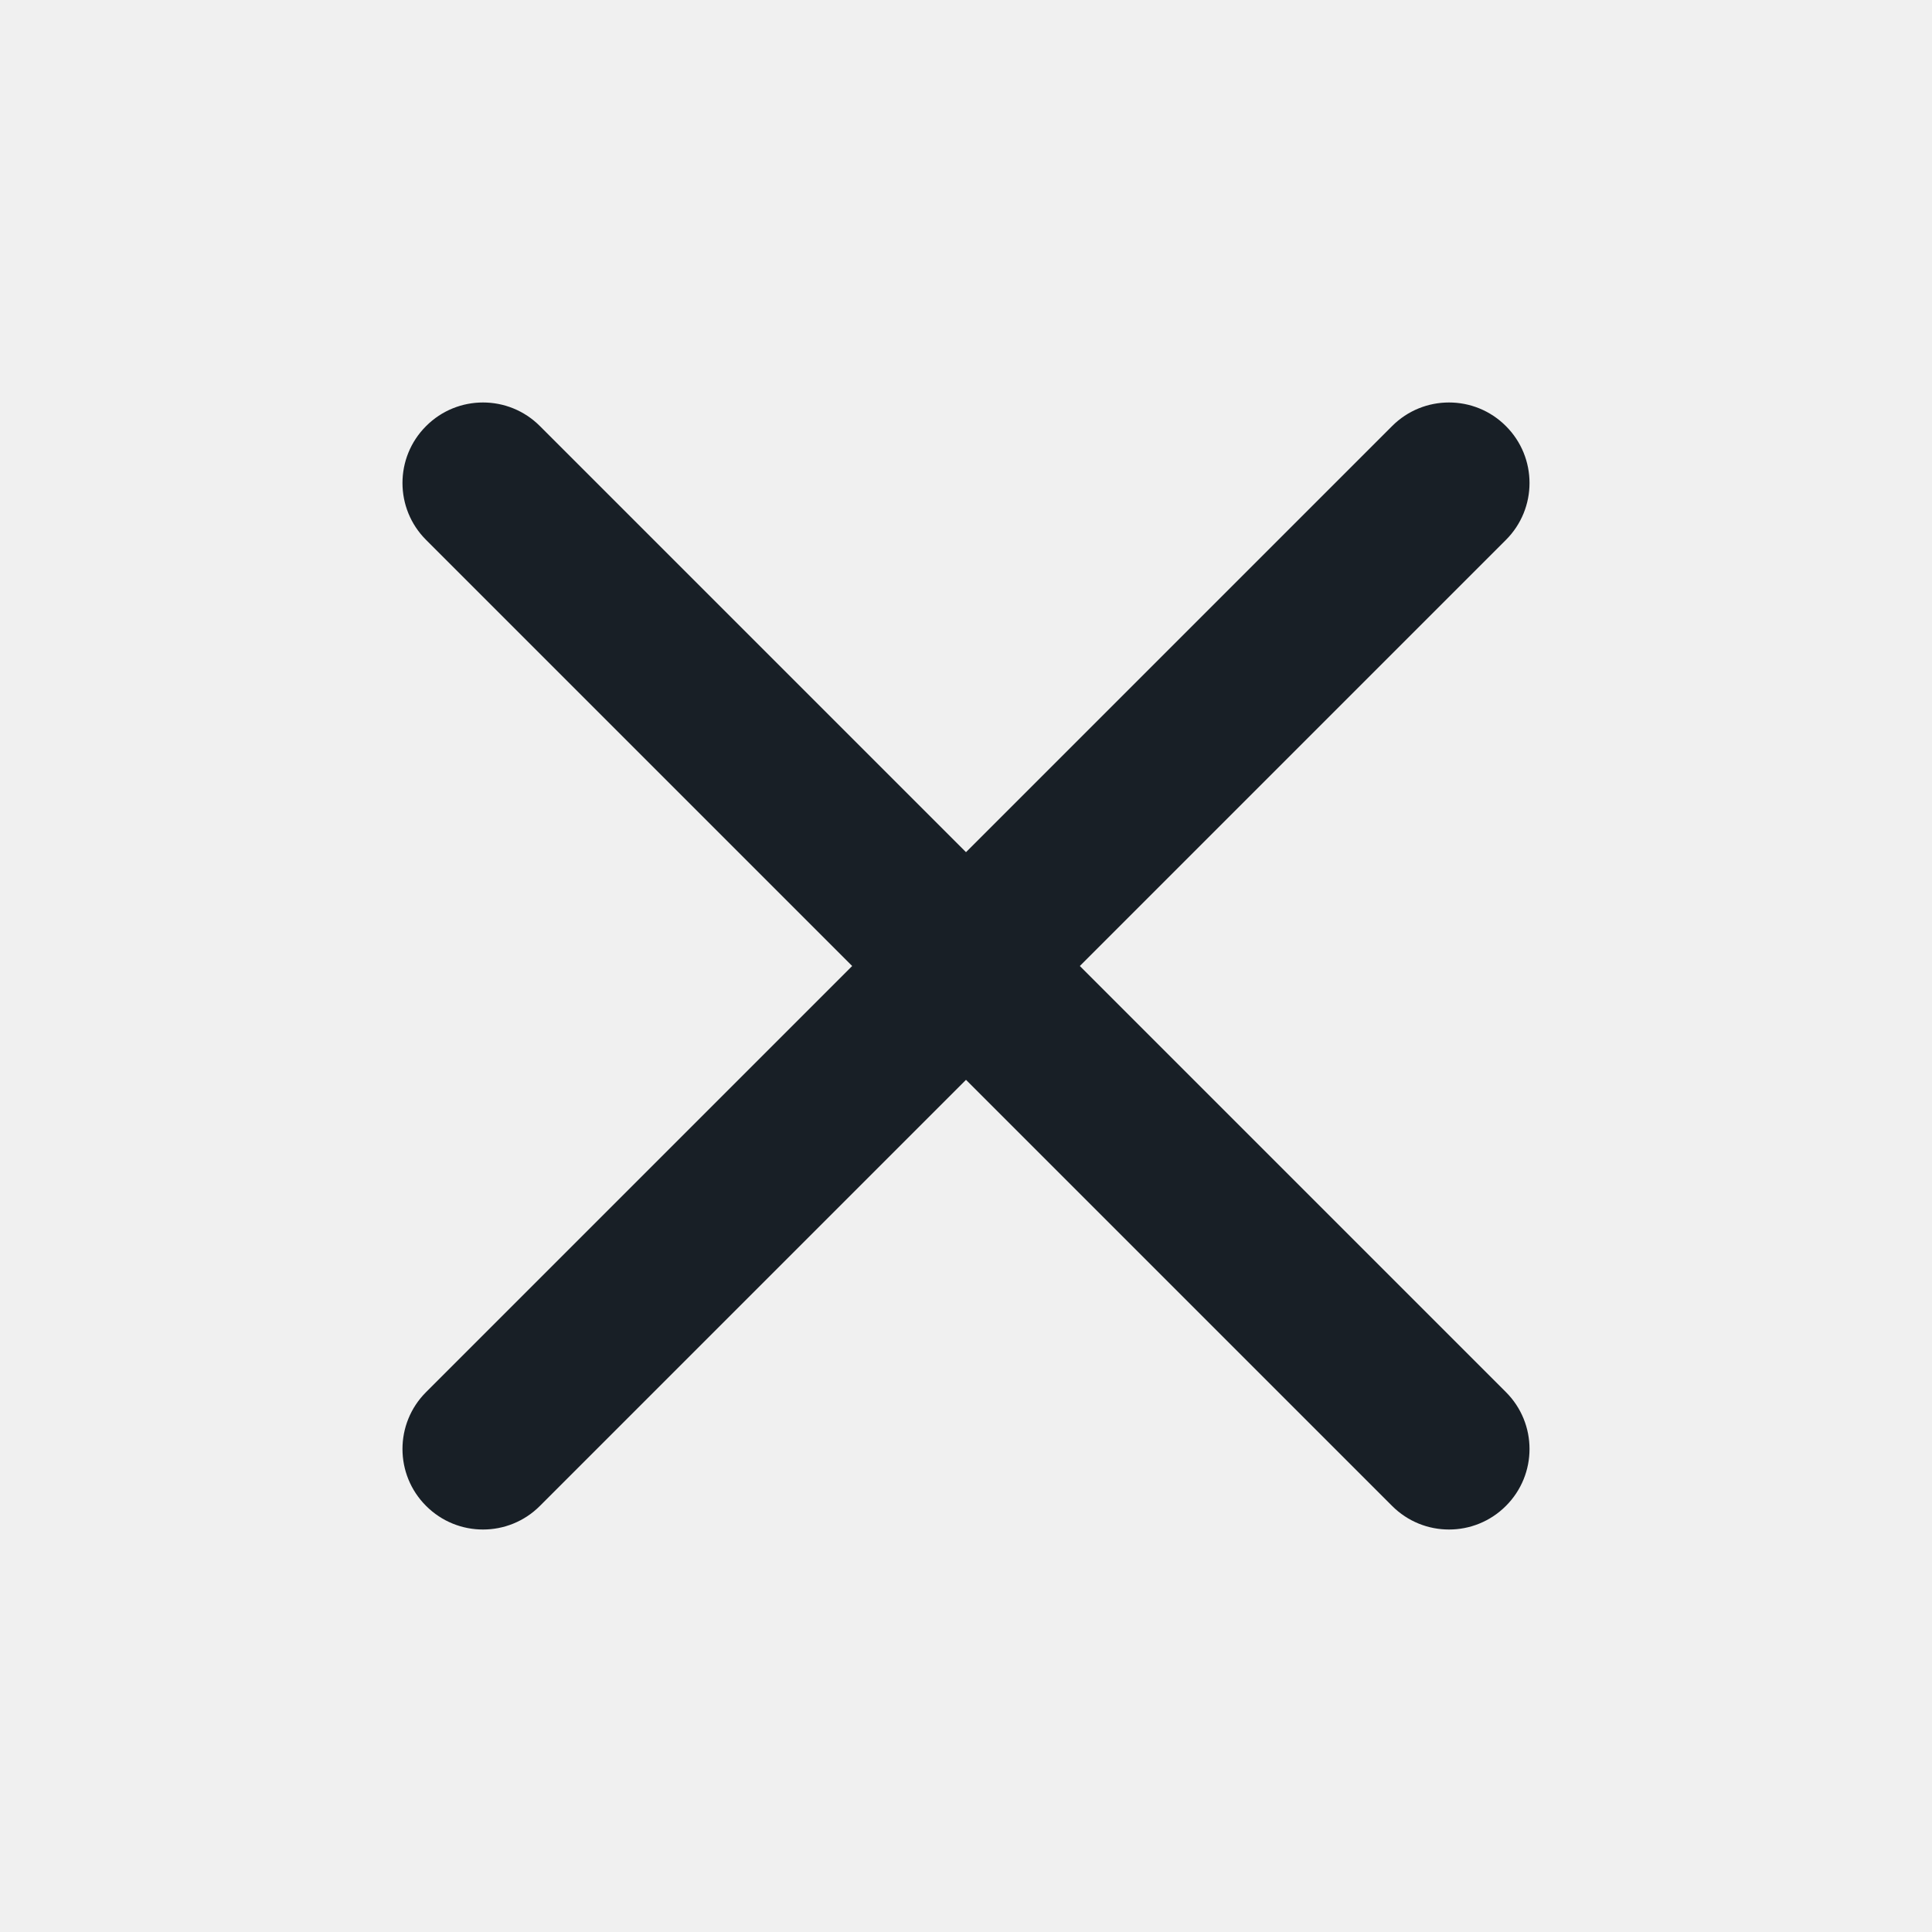
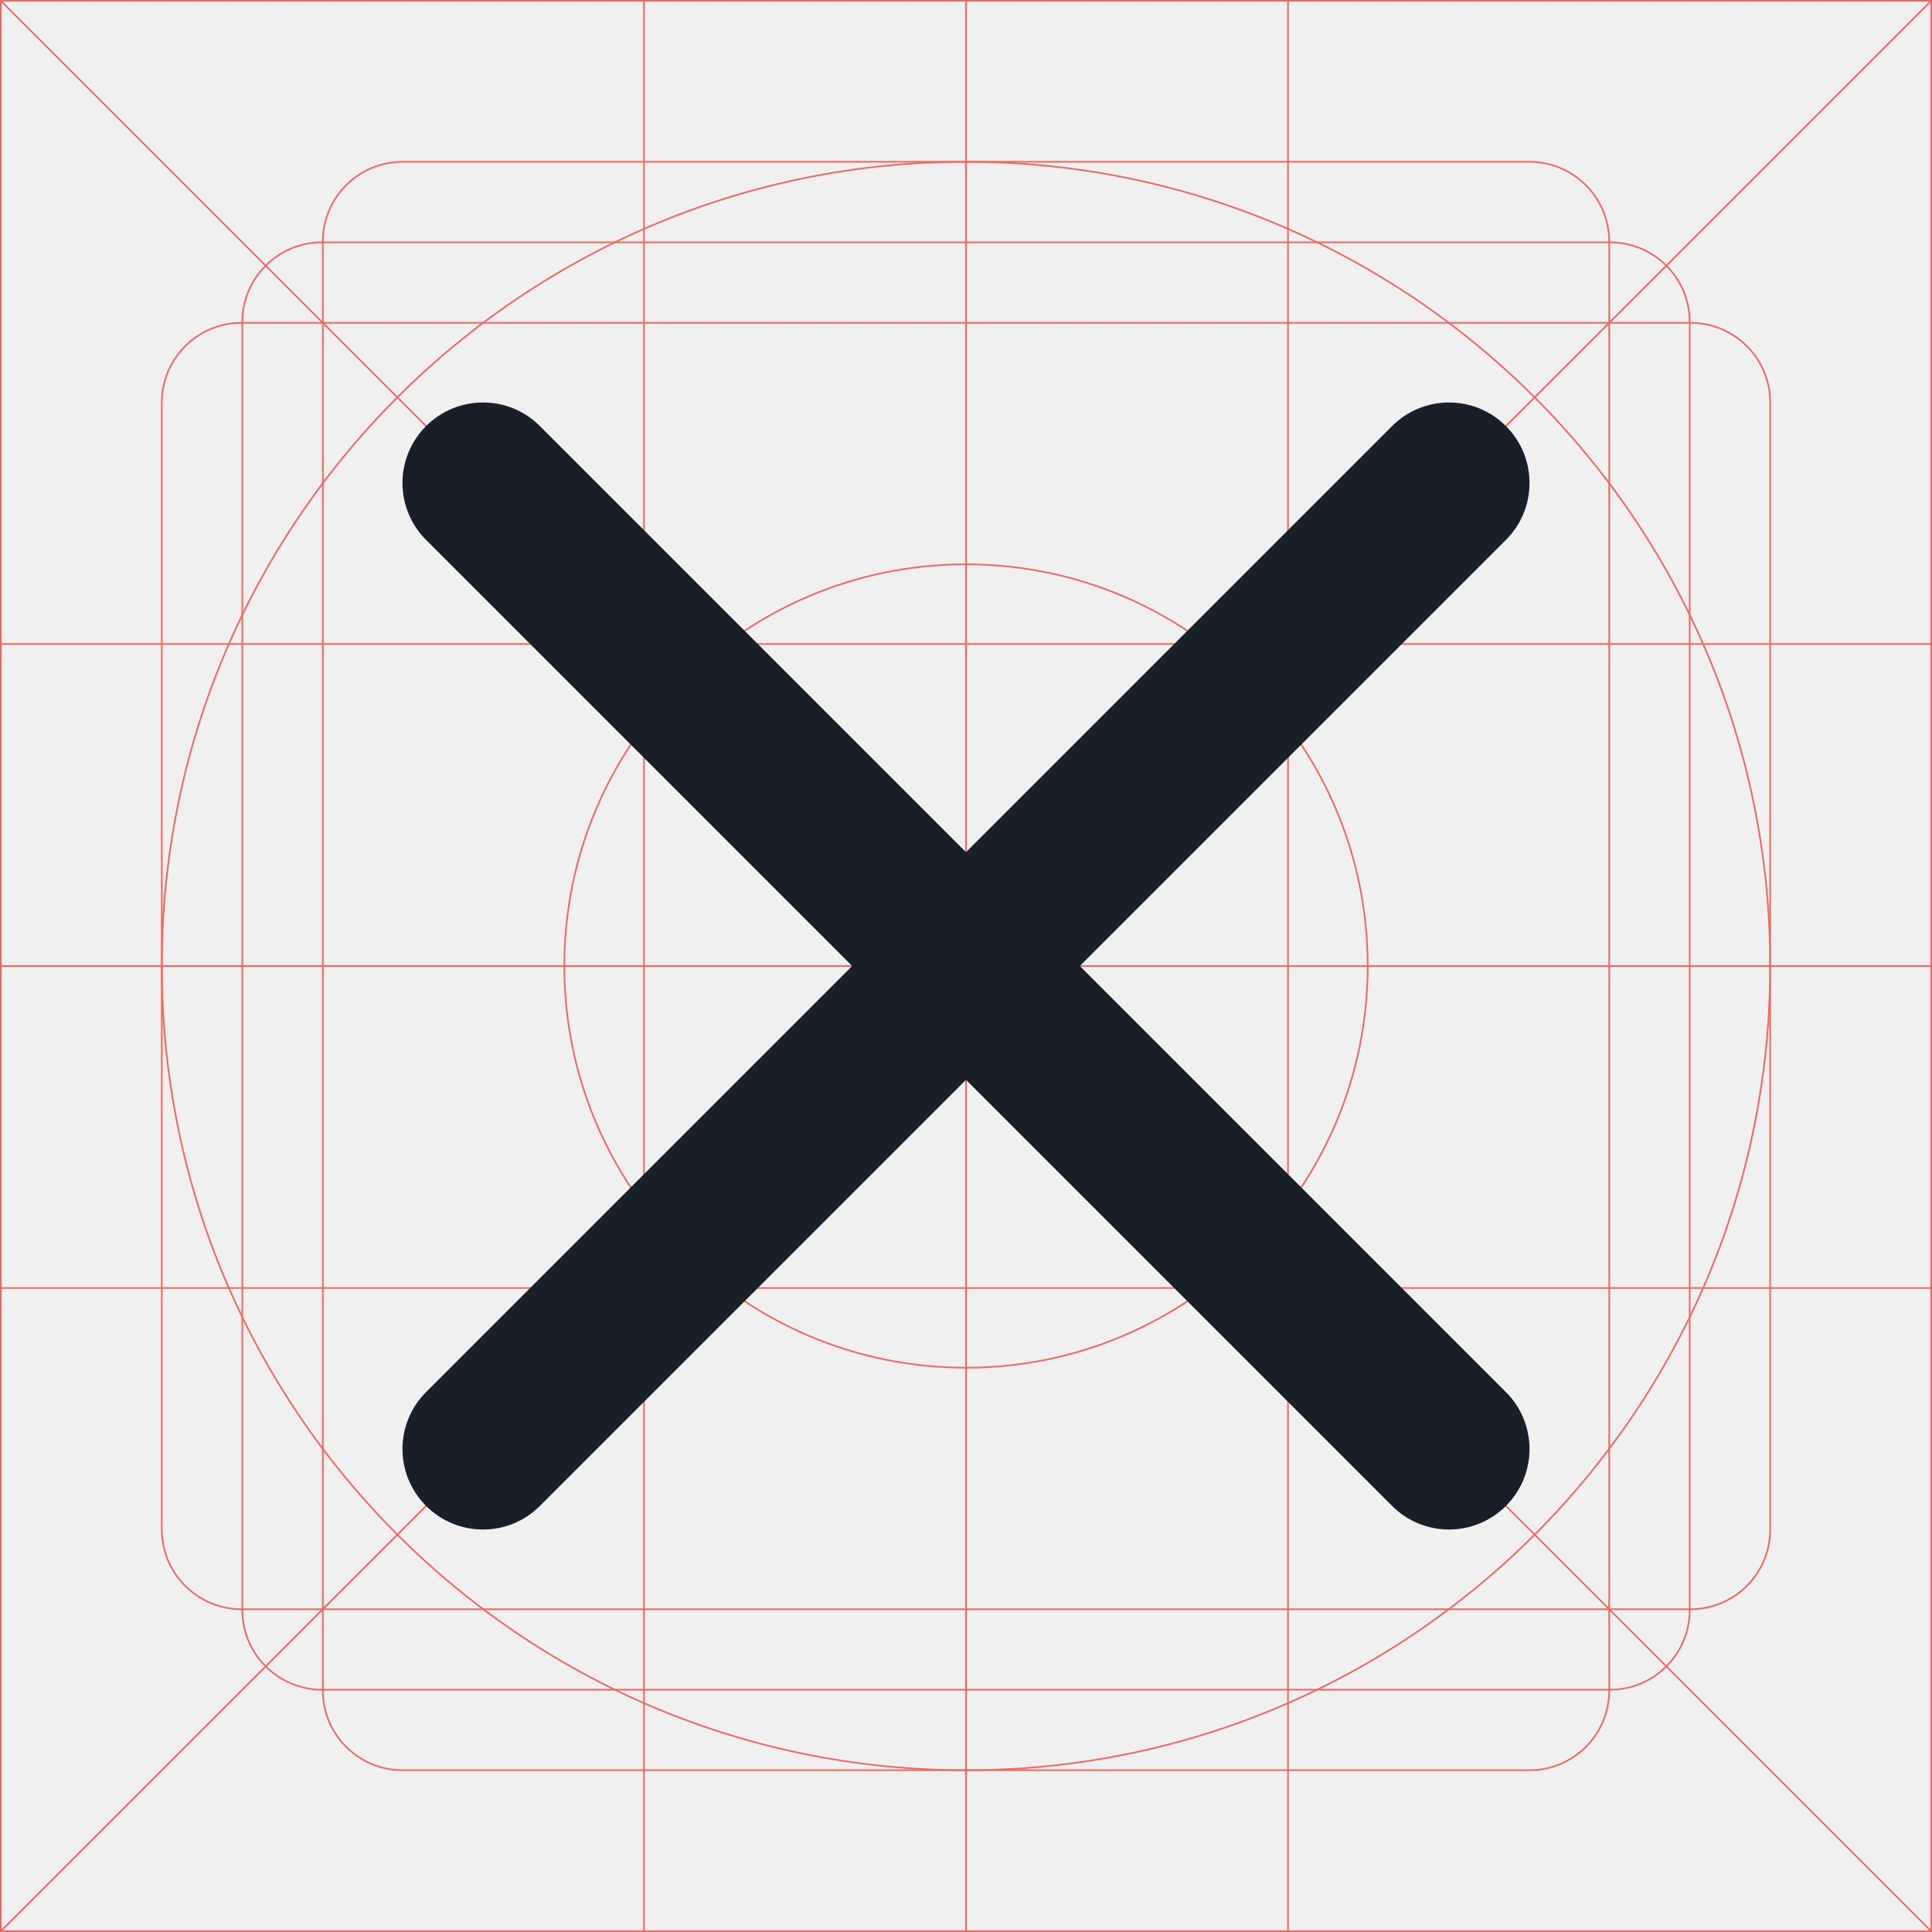
<svg xmlns="http://www.w3.org/2000/svg" width="24" height="24" viewBox="0 0 24 24" fill="none">
+   <g clip-path="url(#clip0_89_8)">
+     <rect x="0.01" y="0.01" width="23.98" height="23.98" stroke="#F26661" stroke-width="0.02" />
+     <path d="M0 0L24 24" stroke="#F26661" stroke-width="0.02" />
+     <path d="M24 0L-3.9101e-06 24" stroke="#F26661" stroke-width="0.02" />
+     <path d="M12 0V24" stroke="#F26661" stroke-width="0.02" />
+     <path d="M24 12L-2.86102e-06 12" stroke="#F26661" stroke-width="0.02" />
+     <path d="M24 8L-2.86102e-06 8" stroke="#F26661" stroke-width="0.02" />
+     <path d="M24 16L-2.86102e-06 16" stroke="#F26661" stroke-width="0.02" />
+     <path d="M12 24L12 0" stroke="#F26661" stroke-width="0.02" />
+     <path d="M16 24L16 0" stroke="#F26661" stroke-width="0.02" />
+     <path d="M8 24L8 0" stroke="#F26661" stroke-width="0.02" />
+     <rect x="4.01" y="2.01" width="15.98" height="19.98" rx="0.99" stroke="#F26661" stroke-width="0.02" />
+     <rect x="21.99" y="4.01" width="15.98" height="19.98" rx="0.99" transform="rotate(90 21.99 4.01)" stroke="#F26661" stroke-width="0.02" />
+     <rect x="3.01" y="3.01" width="17.98" height="17.98" rx="0.99" stroke="#F26661" stroke-width="0.02" />
+     <circle cx="12" cy="12" r="9.99" stroke="#F26661" stroke-width="0.02" />
+     <circle cx="12" cy="12" r="4.99" stroke="#F26661" stroke-width="0.02" />
+   </g>
  <path fill-rule="evenodd" clip-rule="evenodd" d="M6.707 5.293C6.317 4.902 5.683 4.902 5.293 5.293C4.902 5.683 4.902 6.317 5.293 6.707L10.586 12L5.293 17.293C4.902 17.683 4.902 18.317 5.293 18.707C5.683 19.098 6.317 19.098 6.707 18.707L12 13.414L17.293 18.707C17.683 19.098 18.317 19.098 18.707 18.707C19.098 18.317 19.098 17.683 18.707 17.293L13.414 12L18.707 6.707C19.098 6.317 19.098 5.683 18.707 5.293C18.317 4.902 17.683 4.902 17.293 5.293L12 10.586L6.707 5.293Z" fill="#181F26" />
+   <defs>
+     <clipPath id="clip0_89_8">
+       <rect width="24" height="24" fill="white" />
+     </clipPath>
+   </defs>
</svg>
